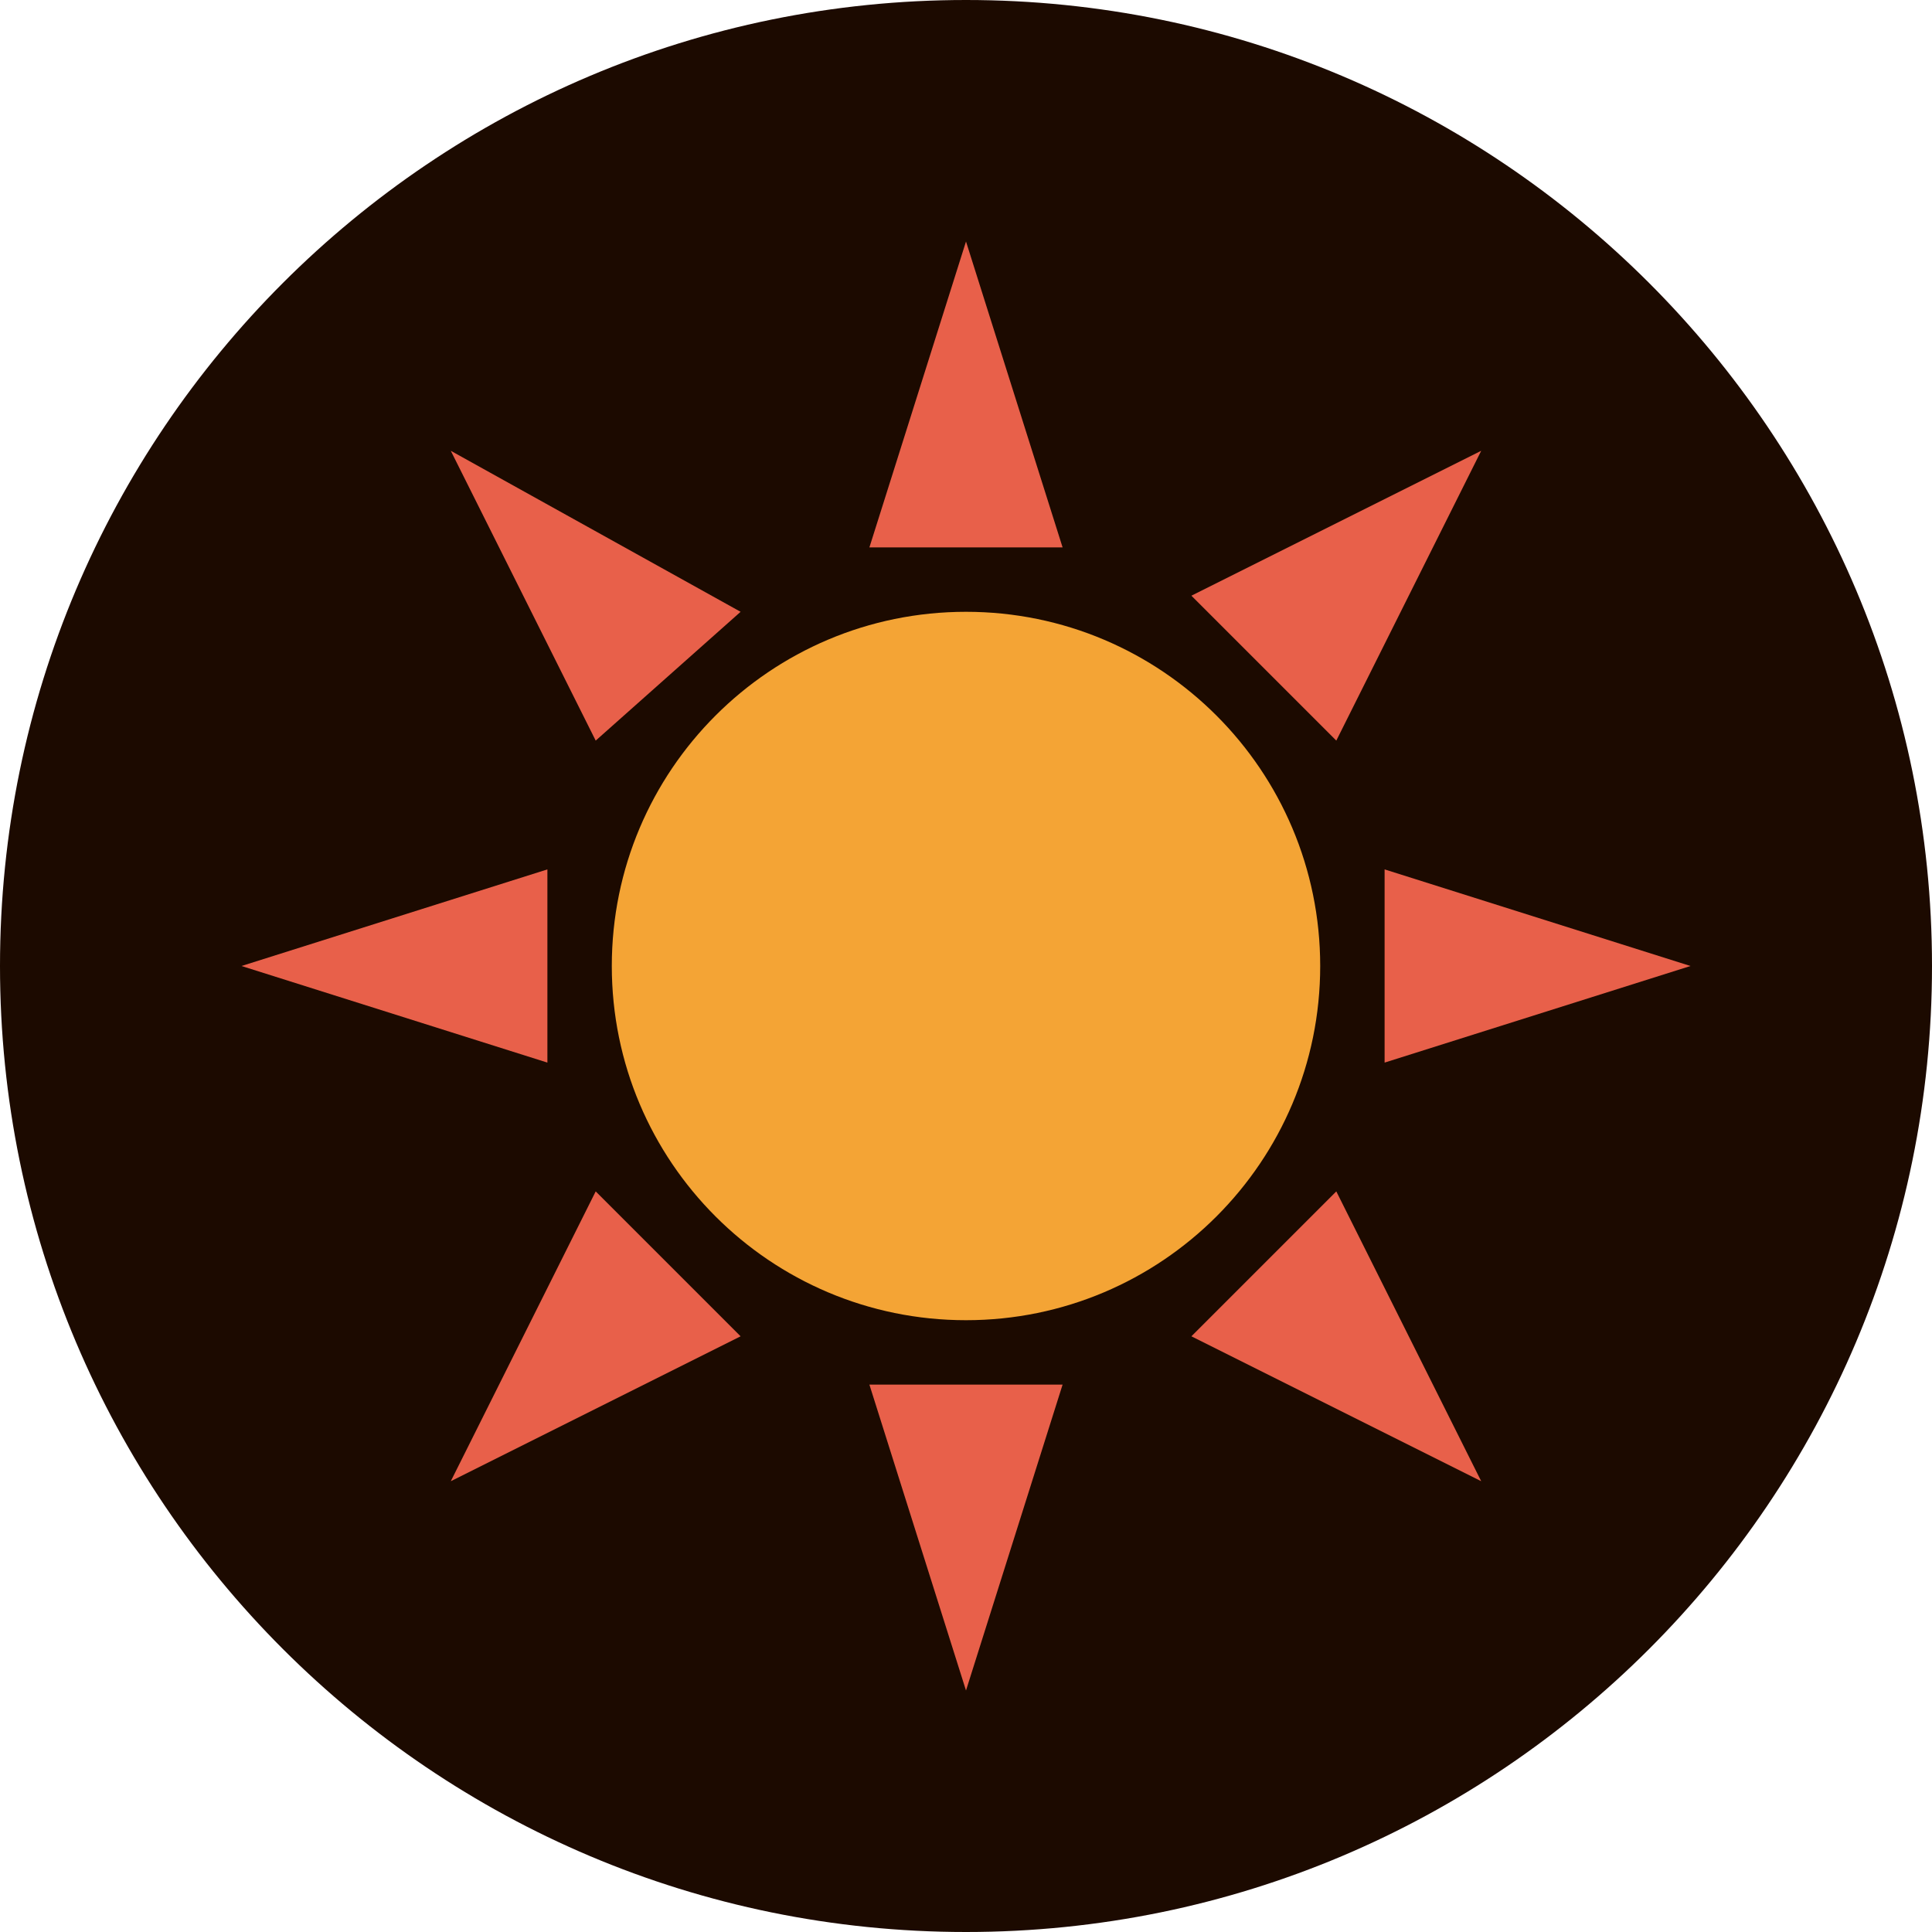
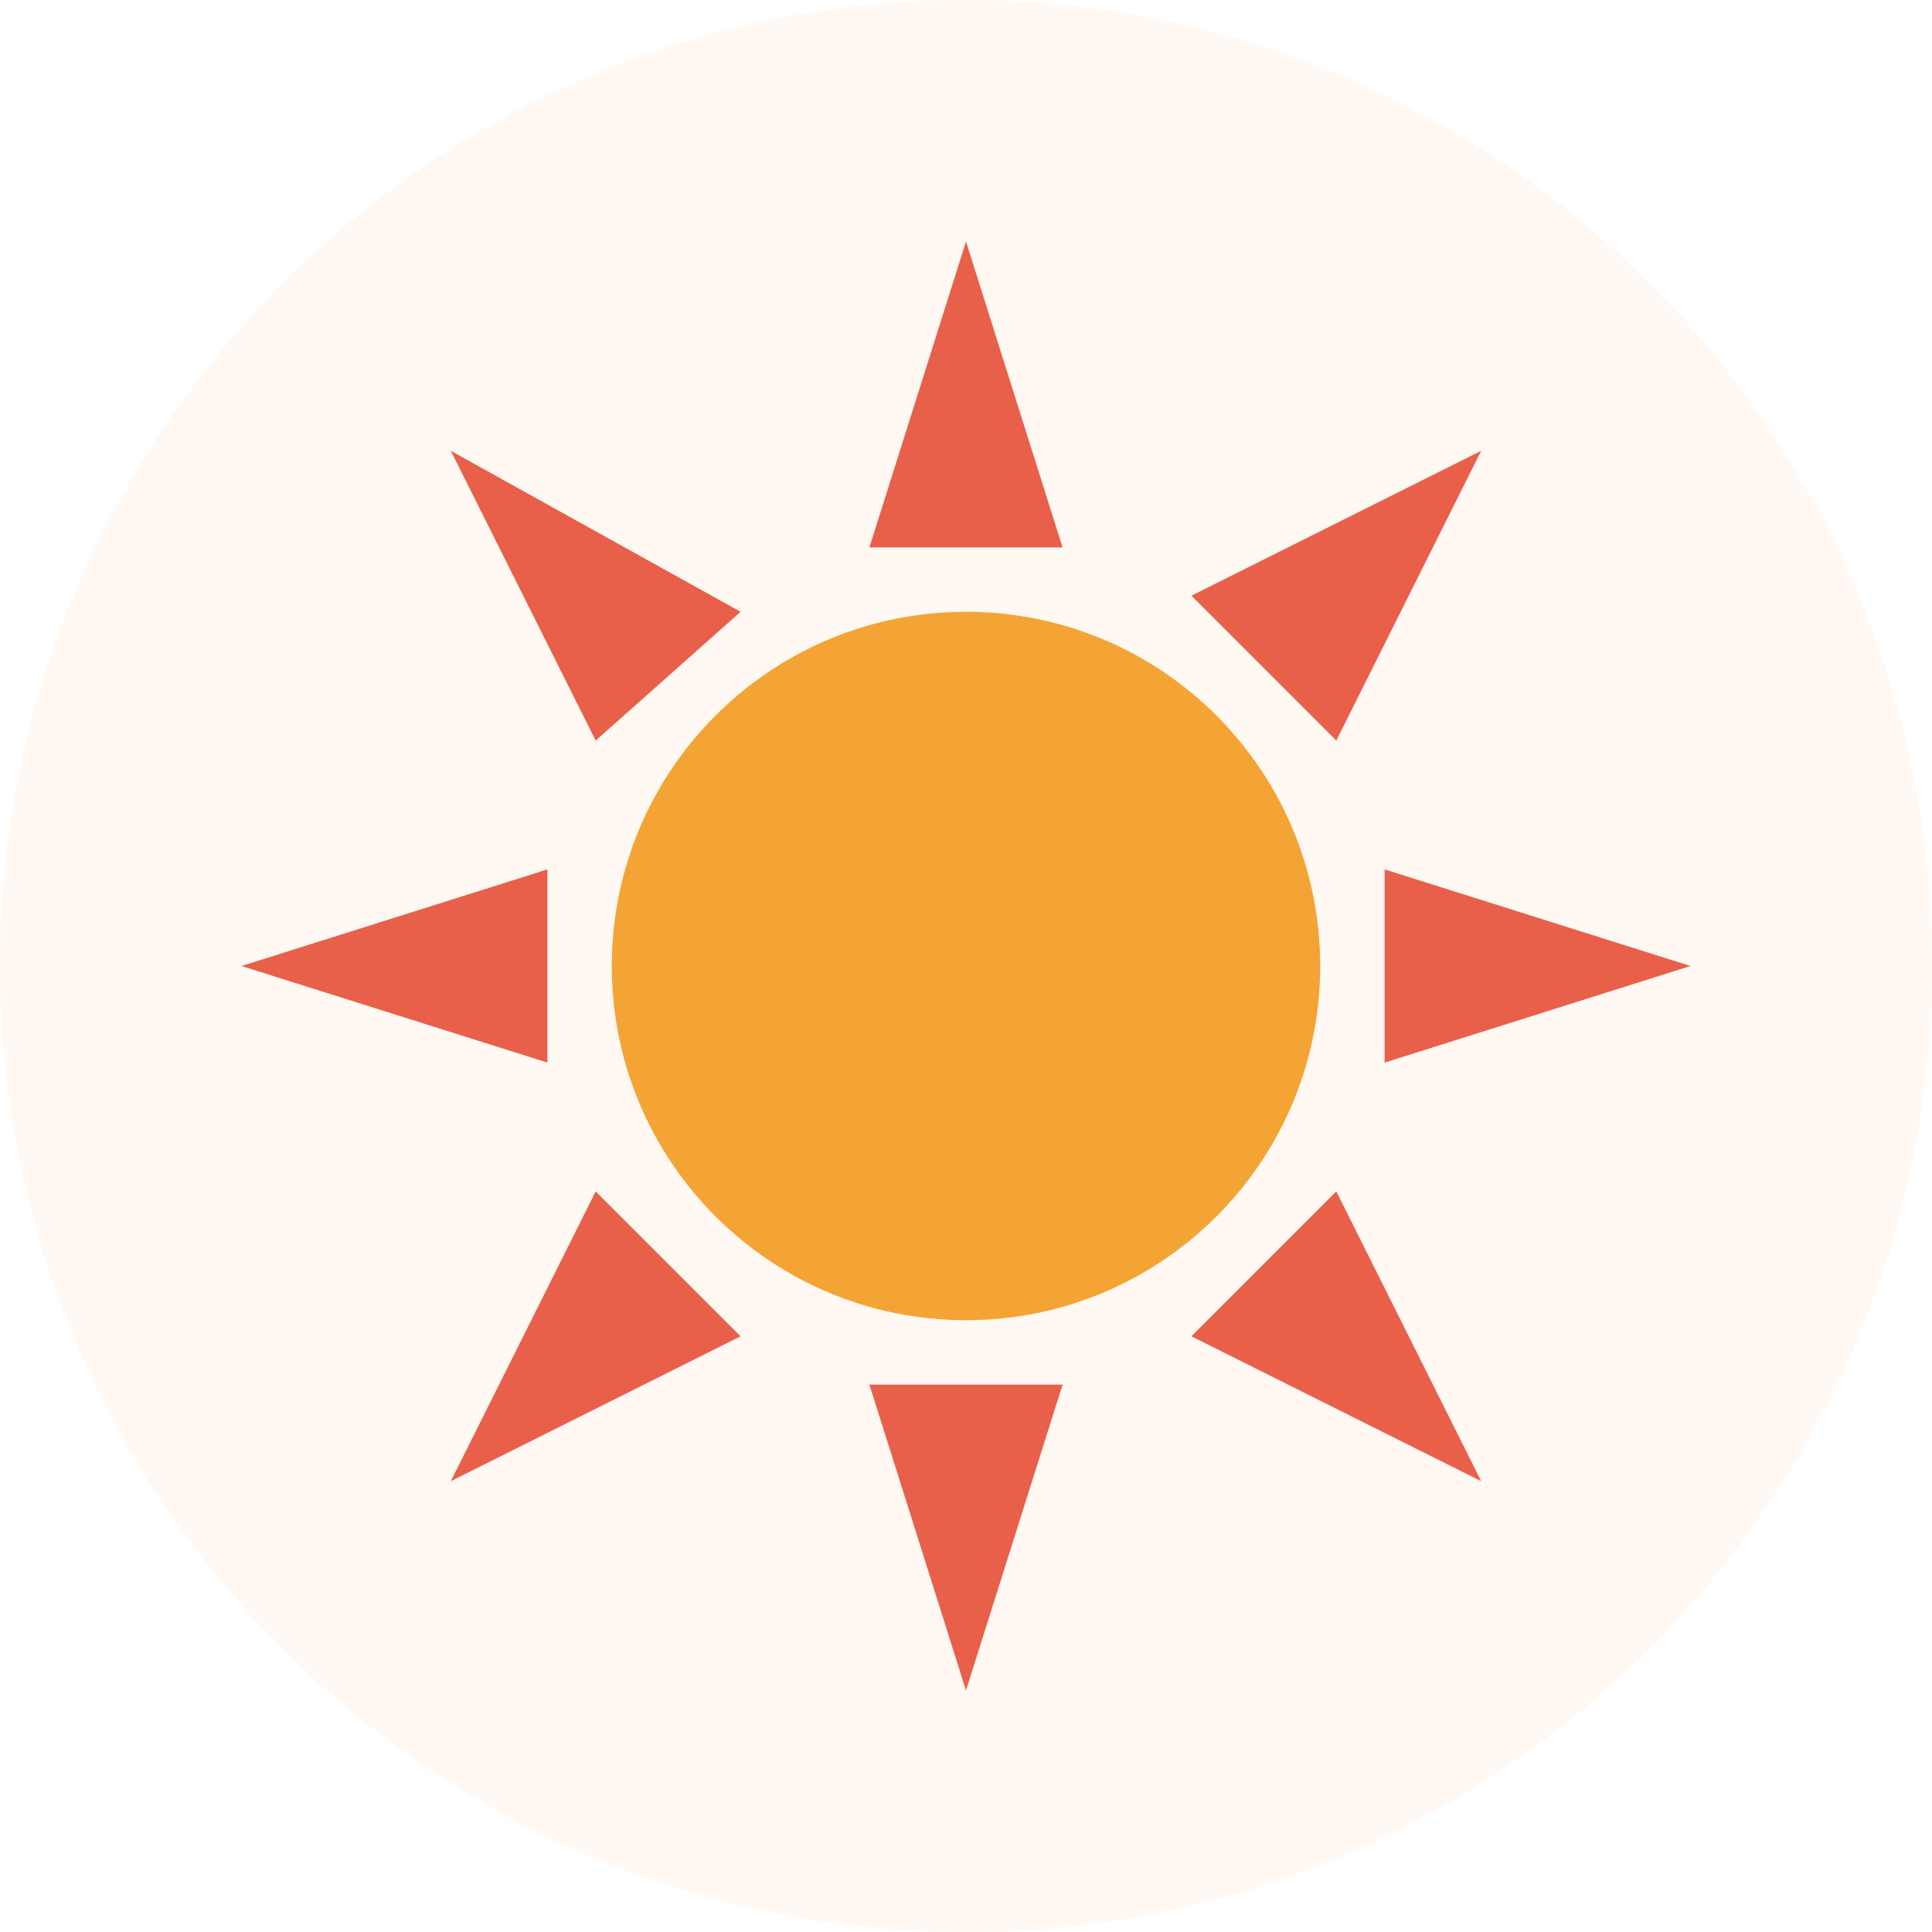
<svg xmlns="http://www.w3.org/2000/svg" viewBox="0 0 120 120">
-   <circle cx="60" cy="60" r="60" fill="#1C0A00" />
+   <circle cx="60" cy="60" r="60" fill="#FFF8F3" />
  <polygon points="60,15 54,34 66,34" fill="#E8604A" />
  <polygon points="105,60 86,54 86,66" fill="#E8604A" />
  <polygon points="60,105 66,86 54,86" fill="#E8604A" />
  <polygon points="15,60 34,54 34,66" fill="#E8604A" />
  <polygon points="92,28 74,37 83,46" fill="#E8604A" />
  <polygon points="92,92 83,74 74,83" fill="#E8604A" />
  <polygon points="28,92 46,83 37,74" fill="#E8604A" />
  <polygon points="28,28 37,46 46,38" fill="#E8604A" />
  <circle cx="60" cy="60" r="22" fill="#F4A435" />
</svg>
